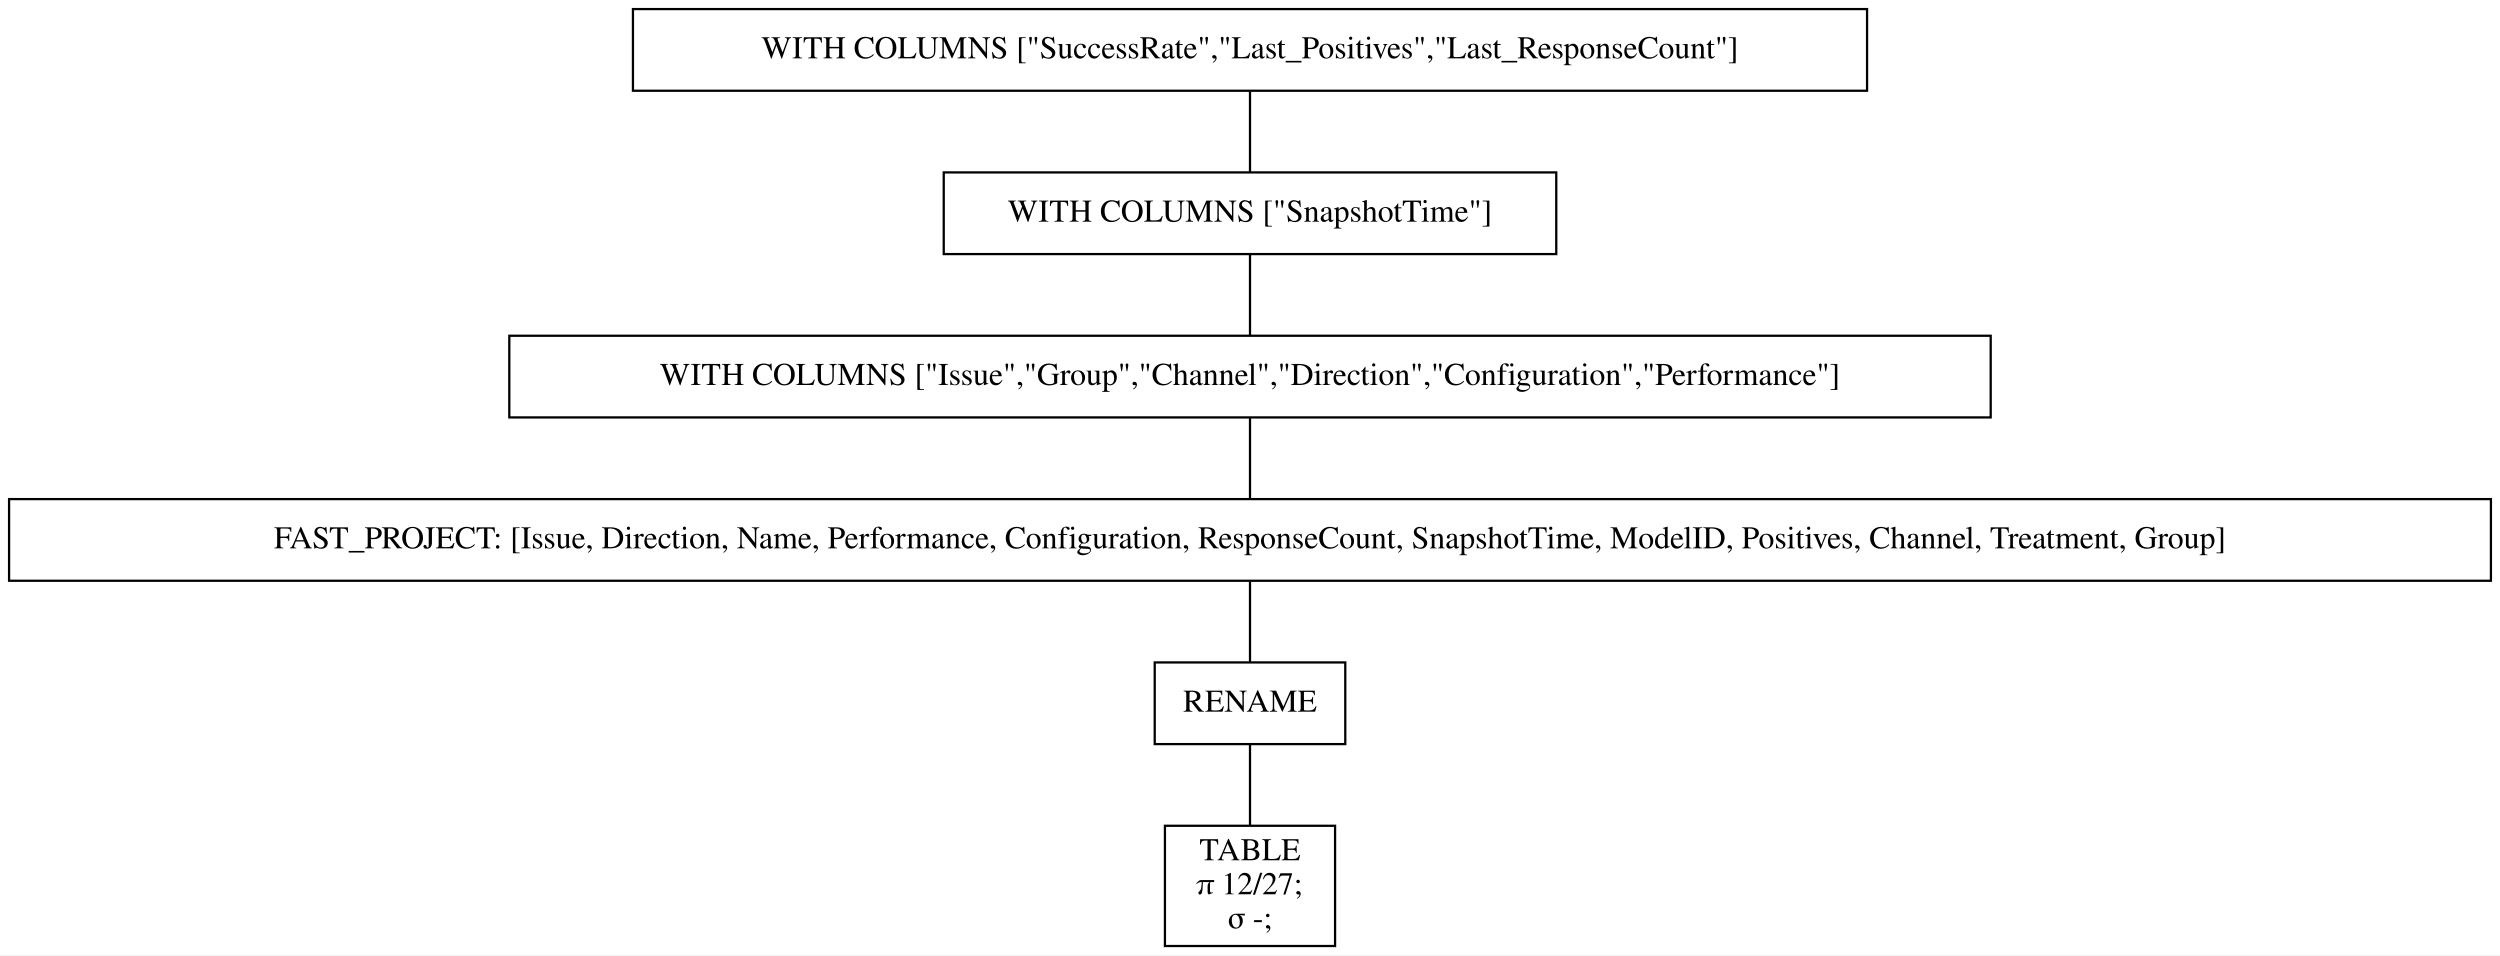
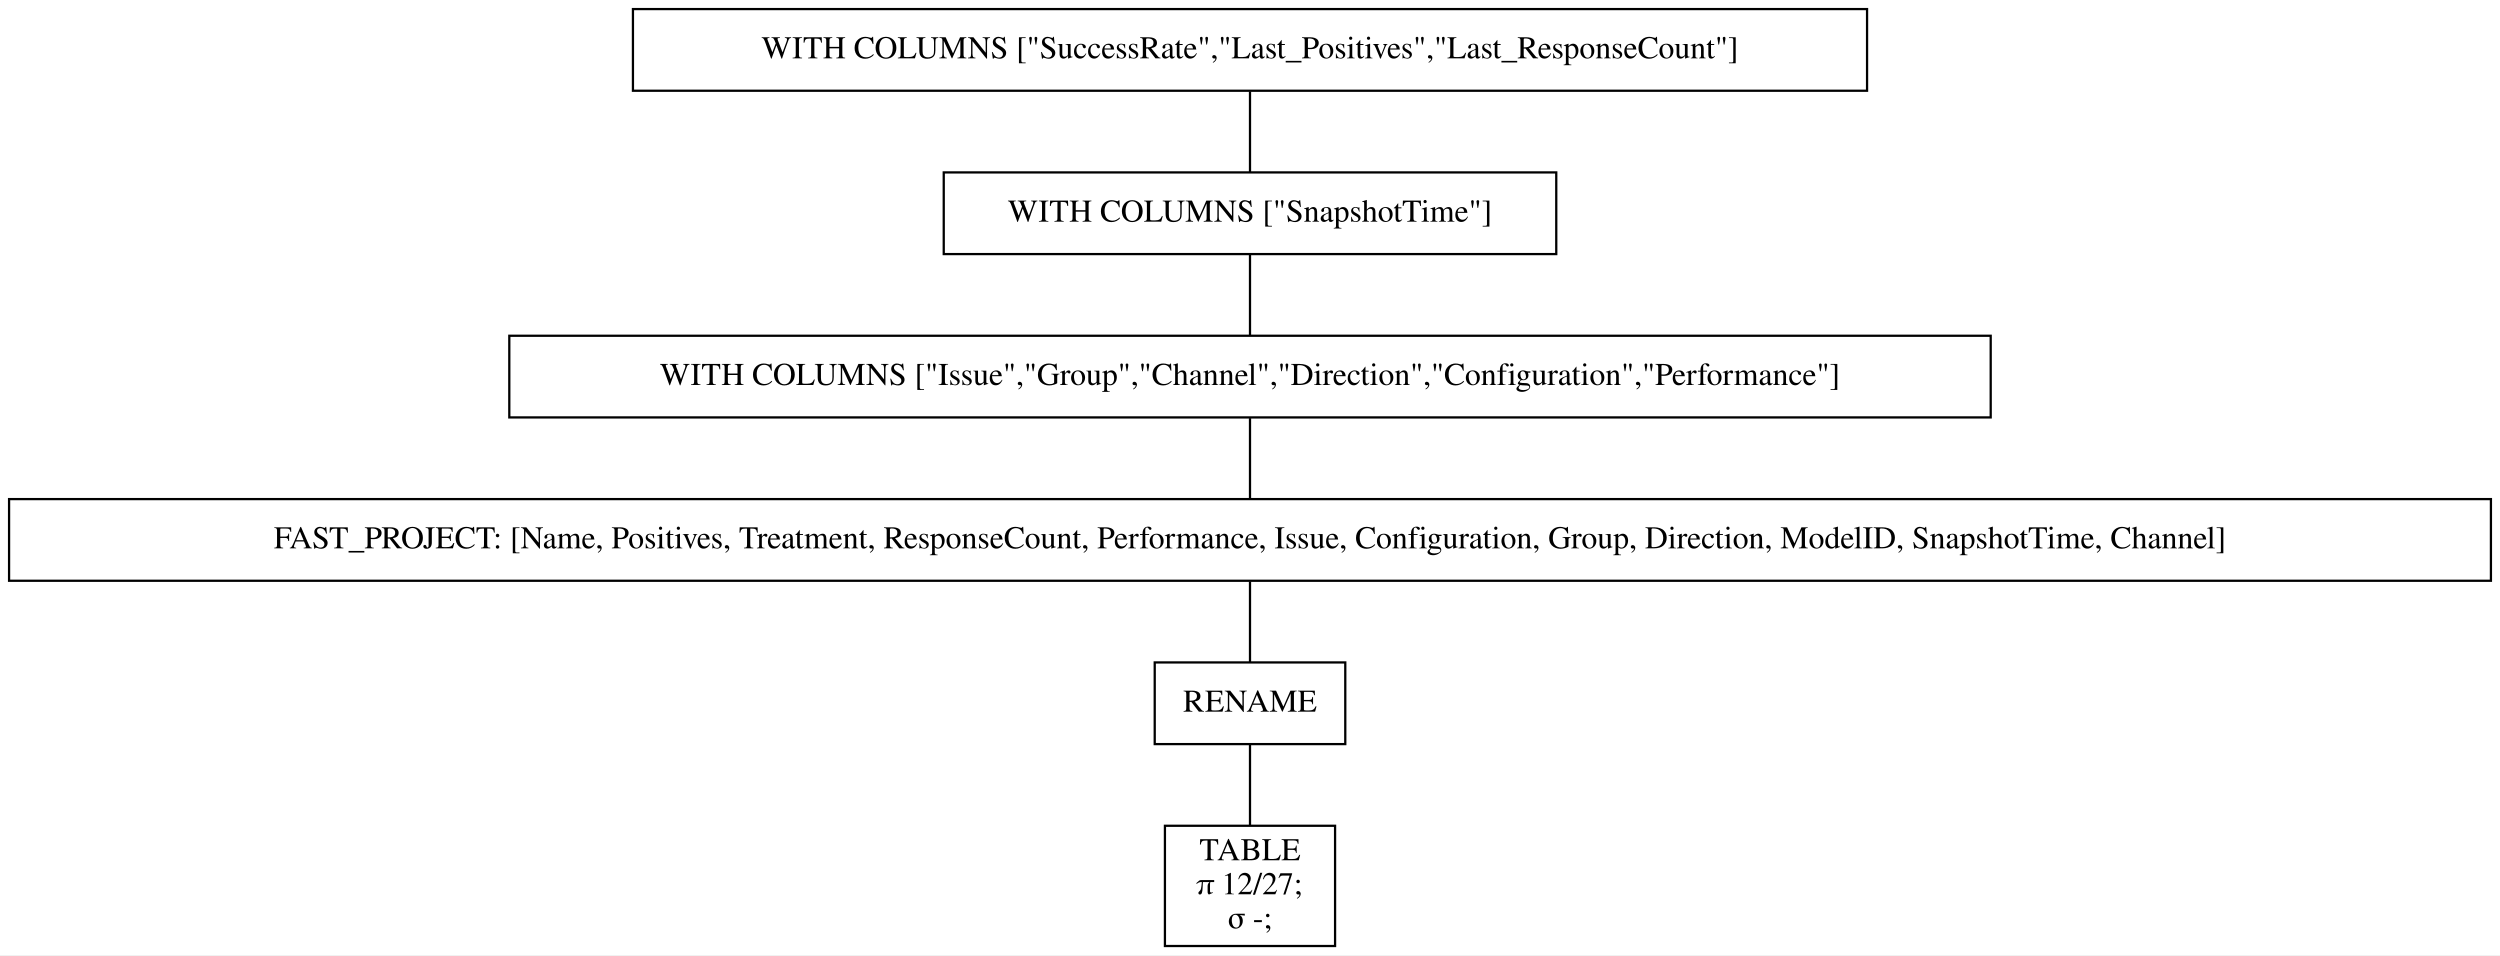
<svg xmlns="http://www.w3.org/2000/svg" width="1102pt" height="421pt" viewBox="0.00 0.00 1102.00 421.00">
  <g id="graph0" class="graph" transform="scale(1 1) rotate(0) translate(4 417)">
    <polygon fill="white" stroke="transparent" points="-4,4 -4,-417 1098,-417 1098,4 -4,4" />
    <g id="node1" class="node">
      <polygon fill="none" stroke="black" points="819,-413 275,-413 275,-377 819,-377 819,-413" />
      <text text-anchor="middle" x="547" y="-391.3" font-family="Times,serif" font-size="14.00">WITH COLUMNS ["SuccessRate","Last_Positives","Last_ResponseCount"]</text>
    </g>
    <g id="node2" class="node">
      <polygon fill="none" stroke="black" points="682,-341 412,-341 412,-305 682,-305 682,-341" />
      <text text-anchor="middle" x="547" y="-319.3" font-family="Times,serif" font-size="14.00">WITH COLUMNS ["SnapshotTime"]</text>
    </g>
    <g id="edge1" class="edge">
      <path fill="none" stroke="black" d="M547,-376.7C547,-365.85 547,-351.92 547,-341.1" />
    </g>
    <g id="node3" class="node">
      <polygon fill="none" stroke="black" points="873.5,-269 220.5,-269 220.5,-233 873.5,-233 873.5,-269" />
      <text text-anchor="middle" x="547" y="-247.3" font-family="Times,serif" font-size="14.00">WITH COLUMNS ["Issue","Group","Channel","Direction","Configuration","Performance"]</text>
    </g>
    <g id="edge2" class="edge">
      <path fill="none" stroke="black" d="M547,-304.7C547,-293.85 547,-279.92 547,-269.1" />
    </g>
    <g id="node4" class="node">
      <polygon fill="none" stroke="black" points="1094,-197 0,-197 0,-161 1094,-161 1094,-197" />
-       <text text-anchor="middle" x="547" y="-175.3" font-family="Times,serif" font-size="14.00">FAST_PROJECT: [Issue, Direction, Name, Performance, Configuration, ResponseCount, SnapshotTime, ModelID, Positives, Channel, Treatment, Group]</text>
+       <text text-anchor="middle" x="547" y="-175.3" font-family="Times,serif" font-size="14.00">FAST_PROJECT: [Name, Positives, Treatment, ResponseCount, Performance, Issue, Configuration, Group, Direction, ModelID, SnapshotTime, Channel]</text>
    </g>
    <g id="edge3" class="edge">
      <path fill="none" stroke="black" d="M547,-232.7C547,-221.85 547,-207.92 547,-197.1" />
    </g>
    <g id="node5" class="node">
      <polygon fill="none" stroke="black" points="589,-125 505,-125 505,-89 589,-89 589,-125" />
      <text text-anchor="middle" x="547" y="-103.3" font-family="Times,serif" font-size="14.00">RENAME</text>
    </g>
    <g id="edge4" class="edge">
      <path fill="none" stroke="black" d="M547,-160.7C547,-149.85 547,-135.92 547,-125.1" />
    </g>
    <g id="node6" class="node">
      <polygon fill="none" stroke="black" points="584.5,-53 509.5,-53 509.5,0 584.5,0 584.5,-53" />
      <text text-anchor="middle" x="547" y="-37.8" font-family="Times,serif" font-size="14.00">TABLE</text>
      <text text-anchor="middle" x="547" y="-22.8" font-family="Times,serif" font-size="14.00">π 12/27;</text>
      <text text-anchor="middle" x="547" y="-7.8" font-family="Times,serif" font-size="14.00">σ -;</text>
    </g>
    <g id="edge5" class="edge">
      <path fill="none" stroke="black" d="M547,-88.97C547,-78.51 547,-64.9 547,-53.16" />
    </g>
  </g>
</svg>
